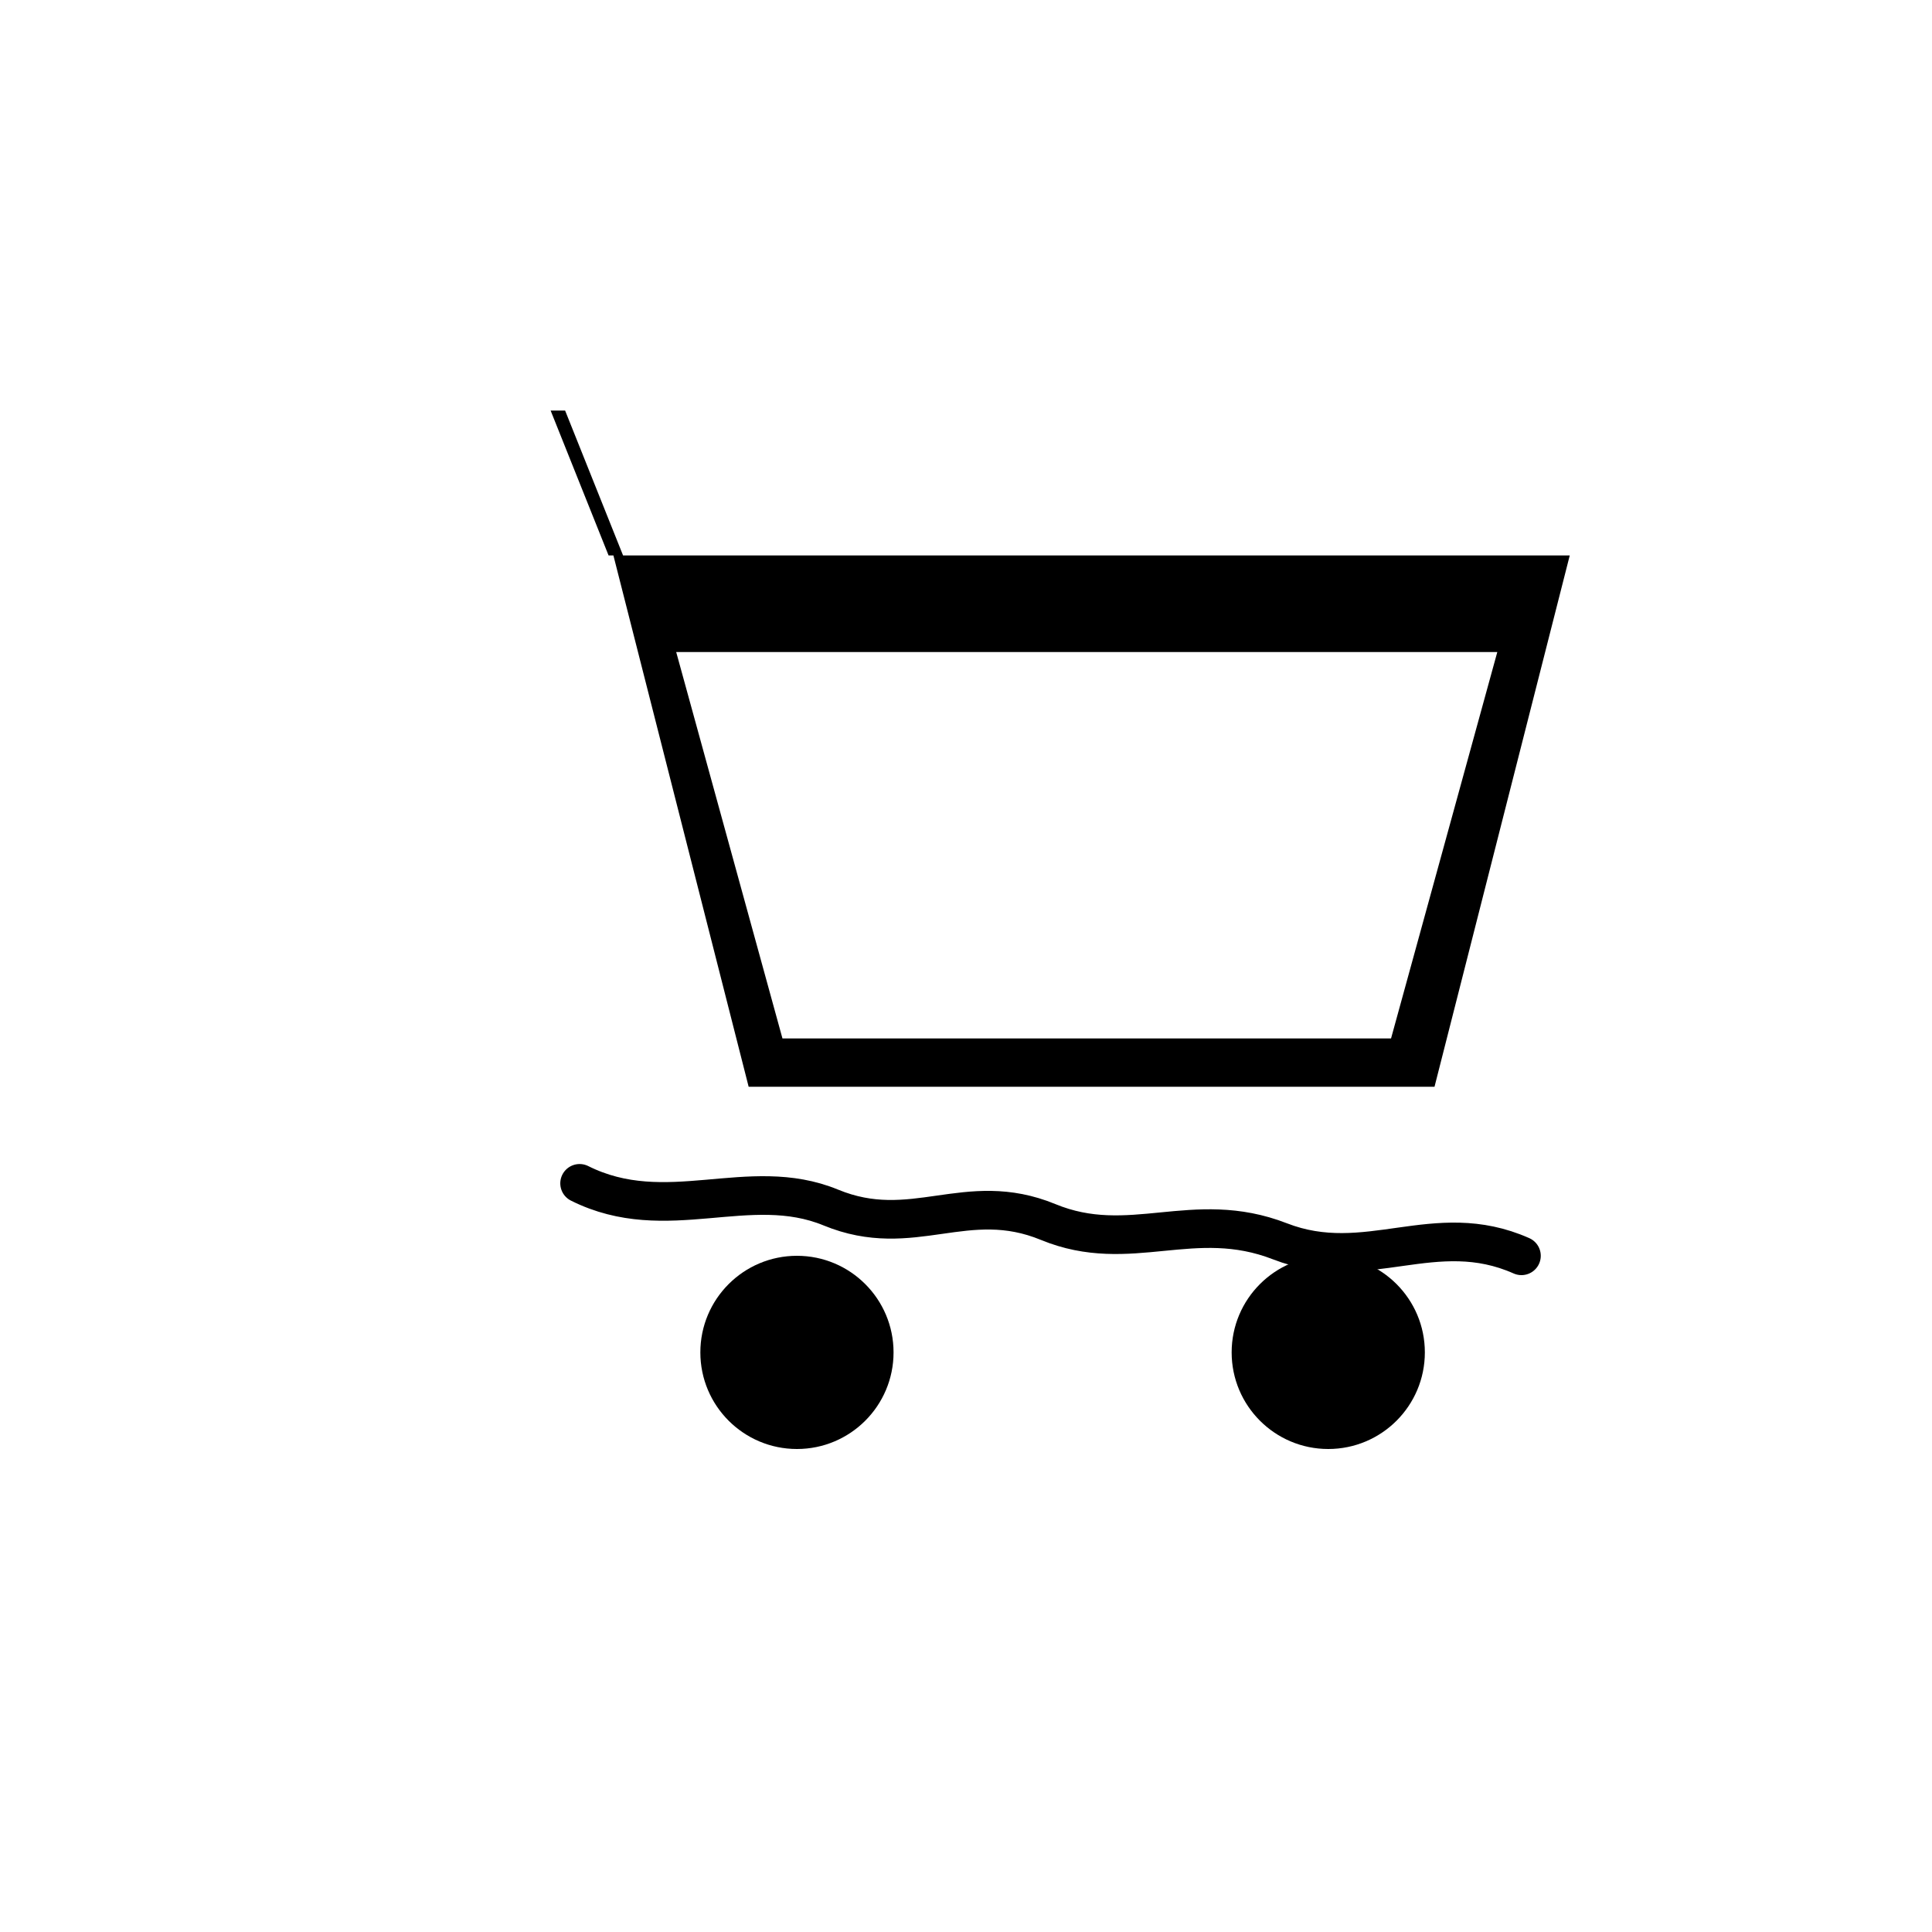
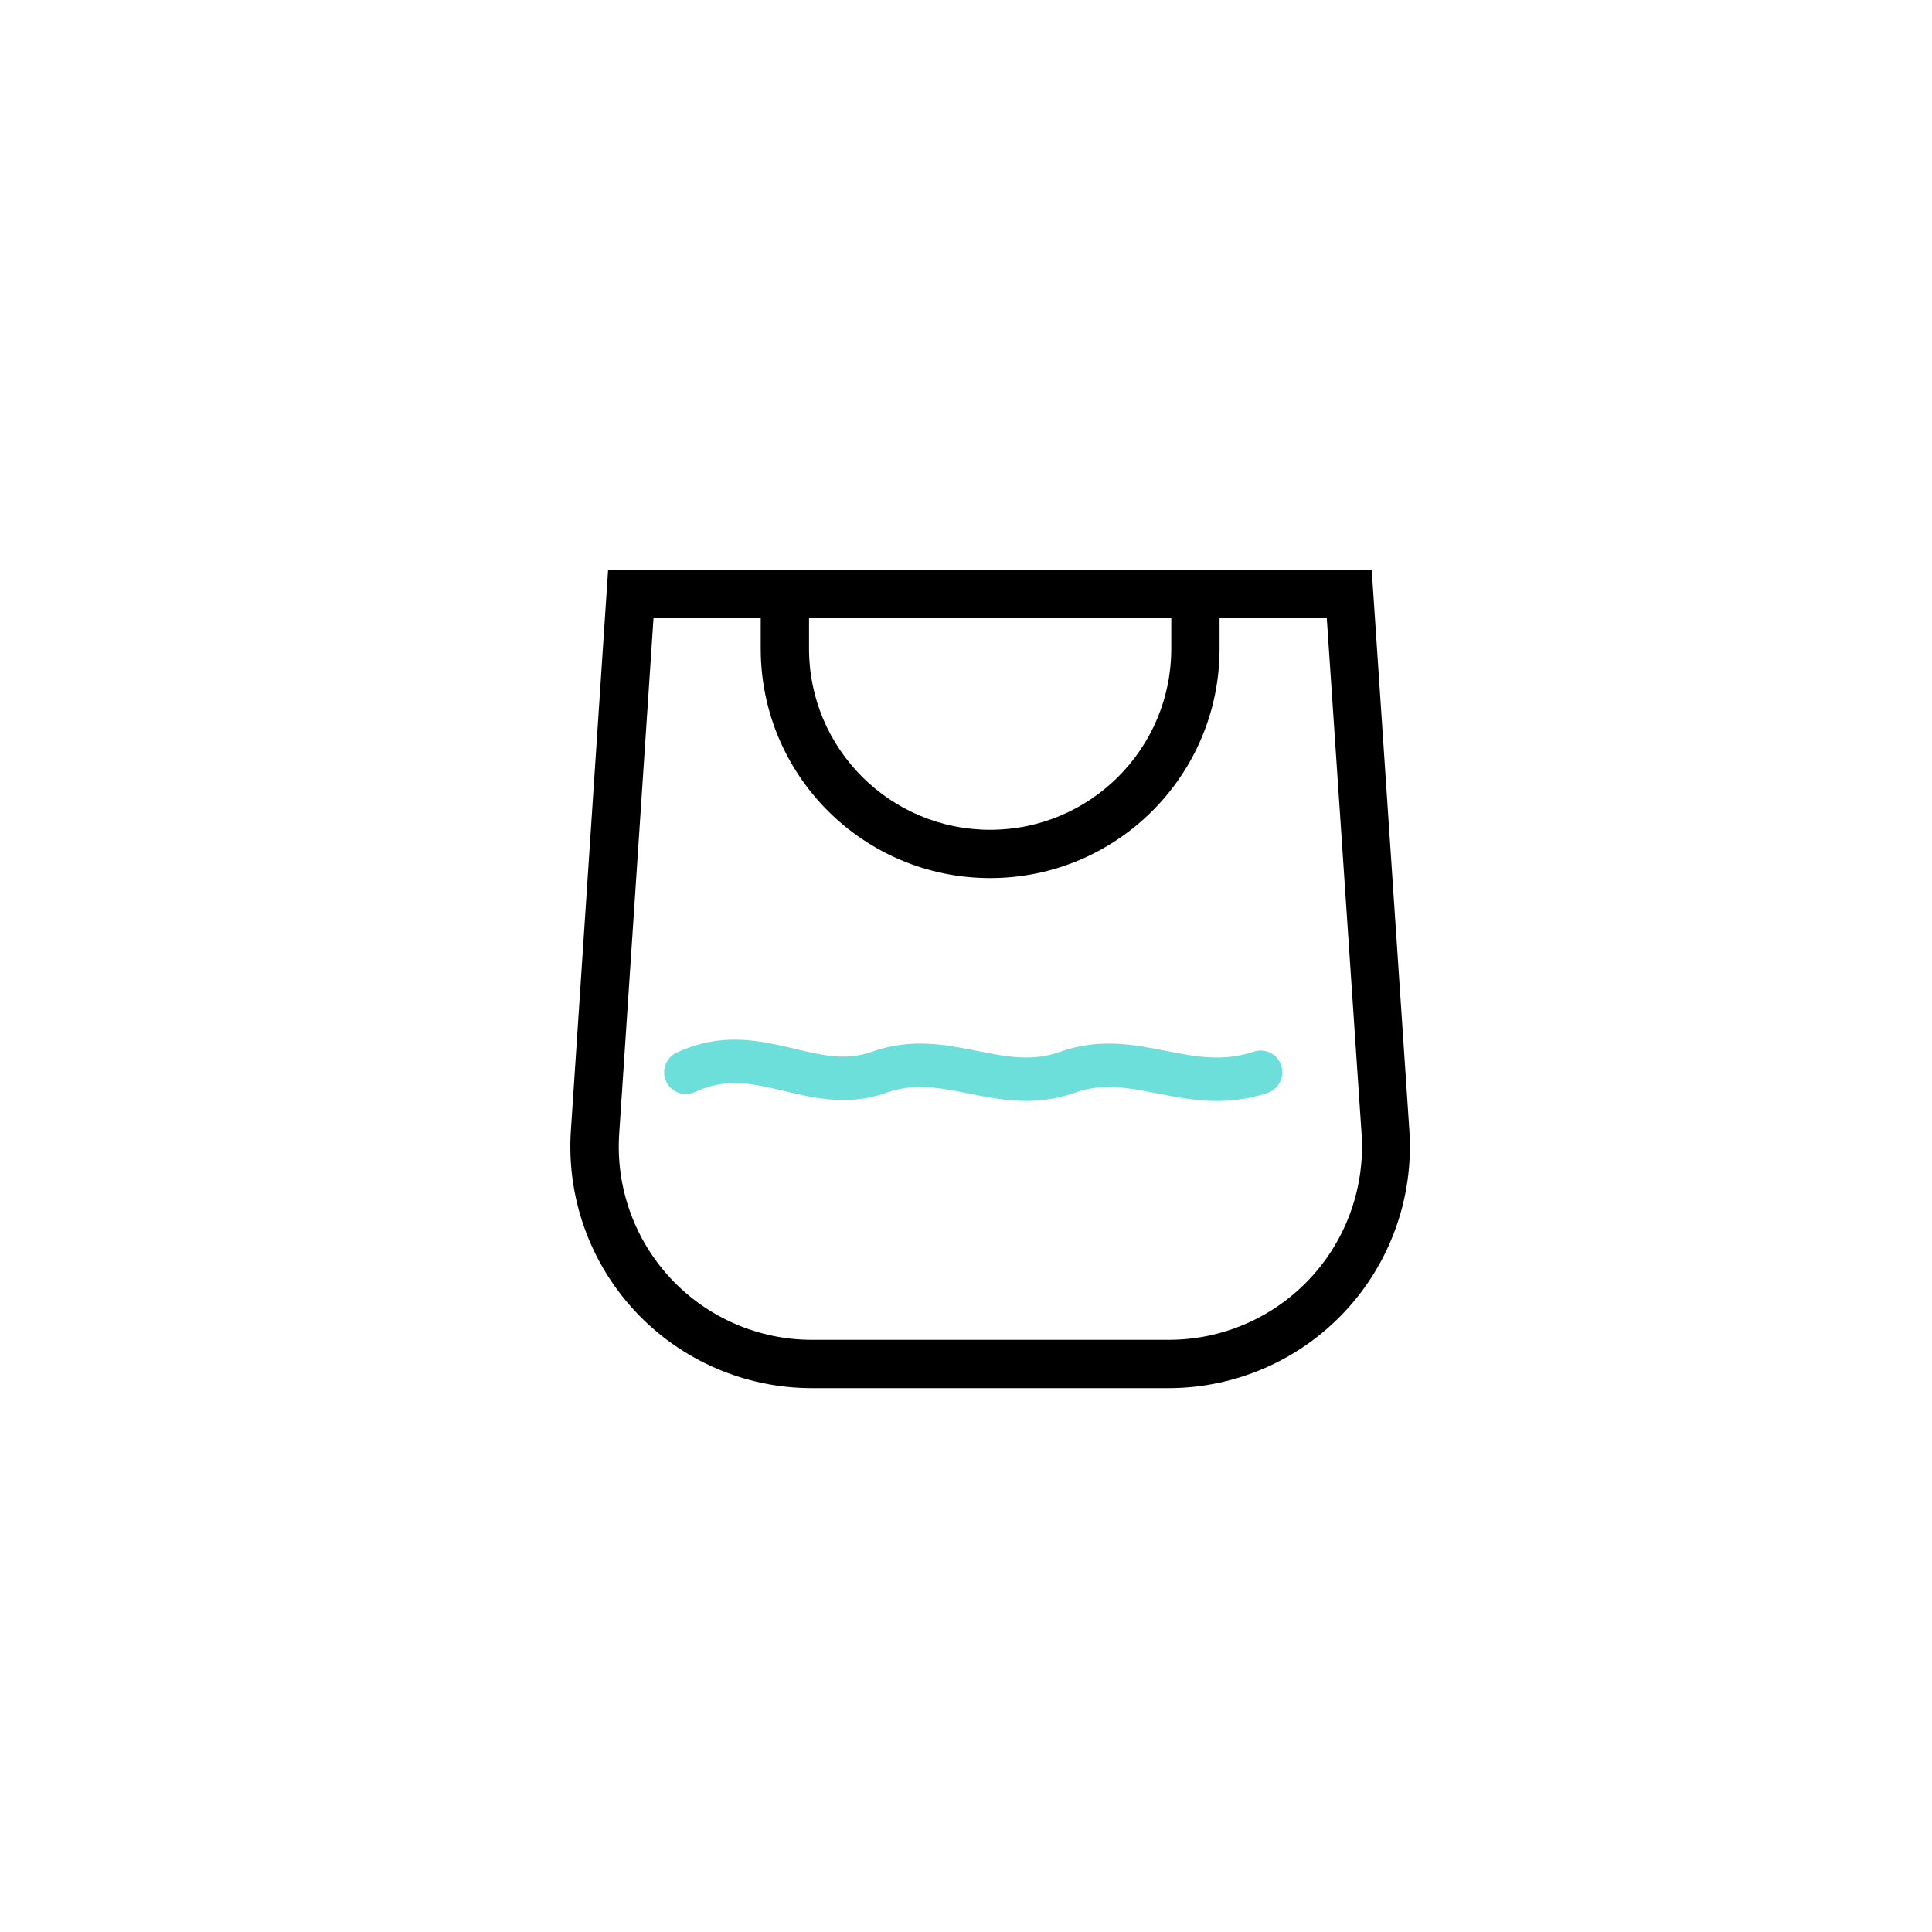
<svg xmlns="http://www.w3.org/2000/svg" fill="none" class="icon icon-cart-empty" viewBox="0 0 40 40">
-   <path fill="currentColor" d="M8.5 8.5h3.2l1.2 3h19.6l-2.8 11H15.5l-2.8-11h-.1L11.4 8.5zM14 13.5l2.2 8h12.6l2.2-8z" />
-   <path fill="currentColor" d="M16.5 30a2 2 0 1 0 0-4 2 2 0 0 0 0 4m11 0a2 2 0 1 0 0-4 2 2 0 0 0 0 4" />
-   <path stroke="currentColor" stroke-width=".8" stroke-linecap="round" fill="none" d="M12 24.5c1.8.9 3.5-.2 5.2.5s2.8-.4 4.5.3 3-.3 4.8.4 3.2-.5 5 .3" />
+   <path fill="currentColor" fill-rule="evenodd" d="M15.75 11.8h-3.16l-.77 11.6a5 5 0 0 0 4.99 5.34h7.38a5 5 0 0 0 4.99-5.33L28.4 11.8zm0 1h-2.22l-.71 10.67a4 4 0 0 0 3.99 4.27h7.38a4 4 0 0 0 4-4.27l-.72-10.67h-2.22v.63a4.75 4.75 0 1 1-9.5 0zm8.5 0h-7.5v.63a3.75 3.75 0 1 0 7.5 0z" />
+   <path stroke="#6ddfda" stroke-width=".9" stroke-linecap="round" fill="none" d="M14.2 22.2c1.5-.7 2.6.5 4 0s2.5.5 3.9 0 2.5.5 4 0" />
</svg>
